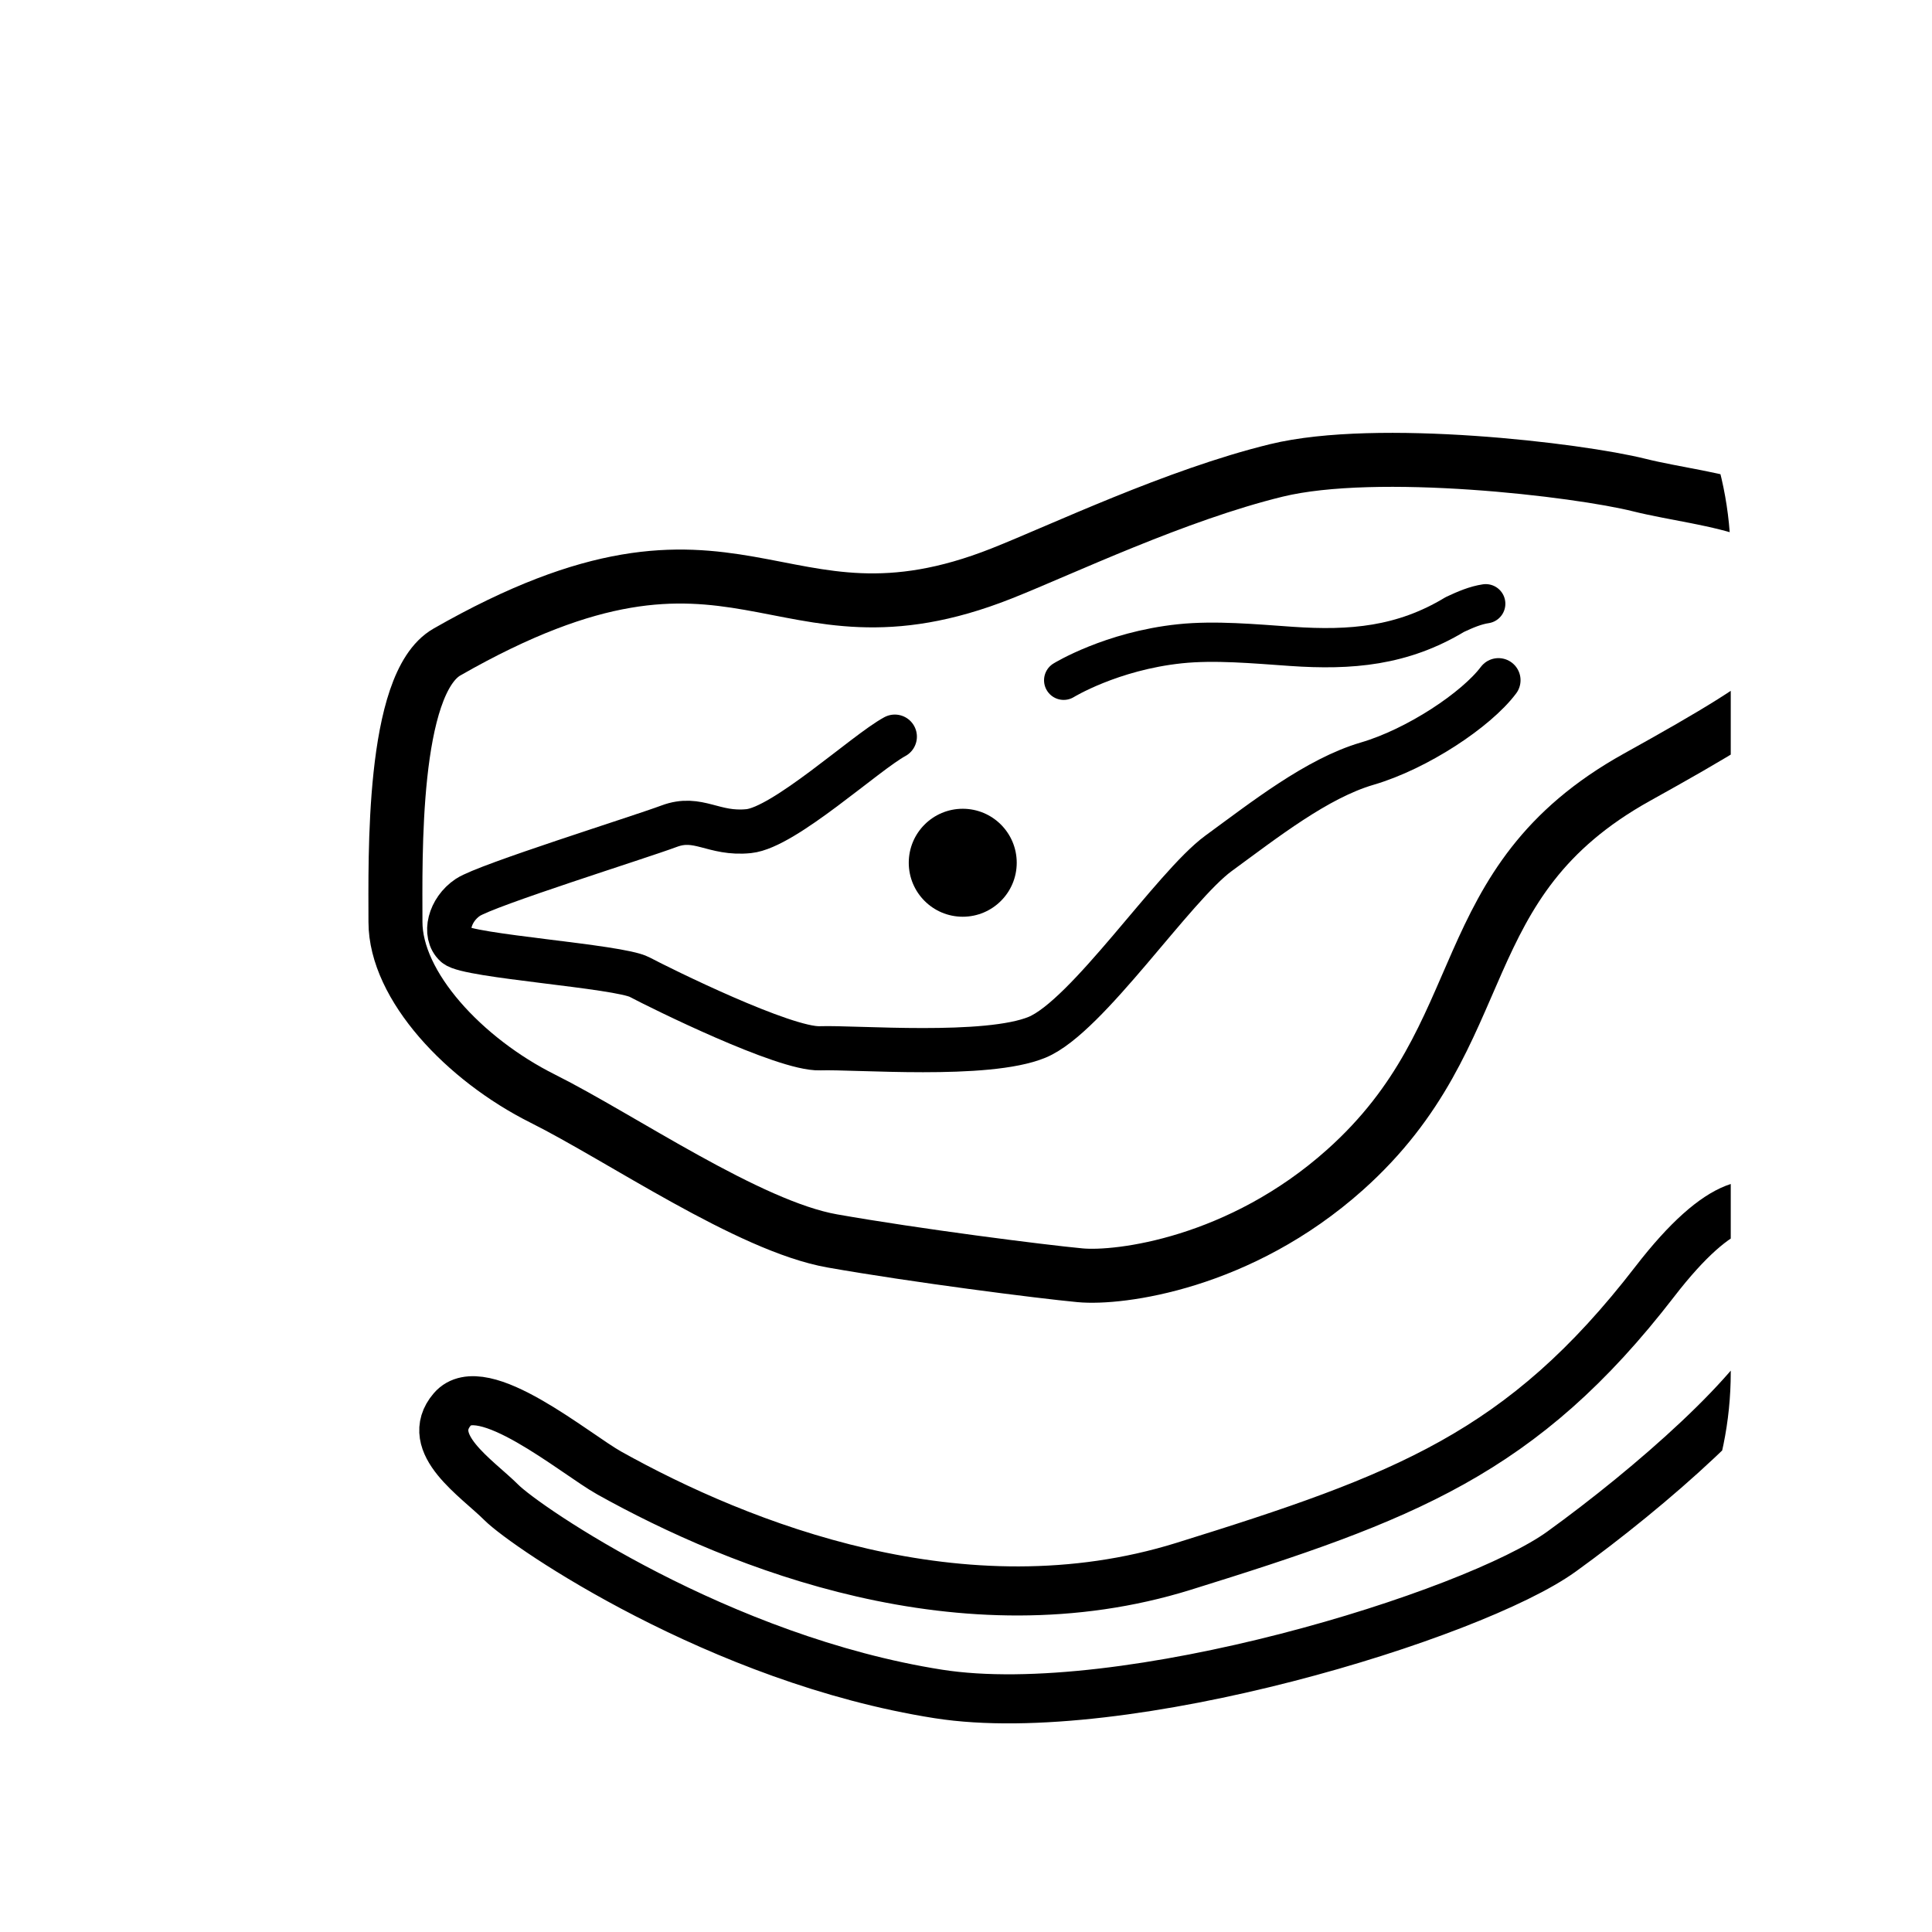
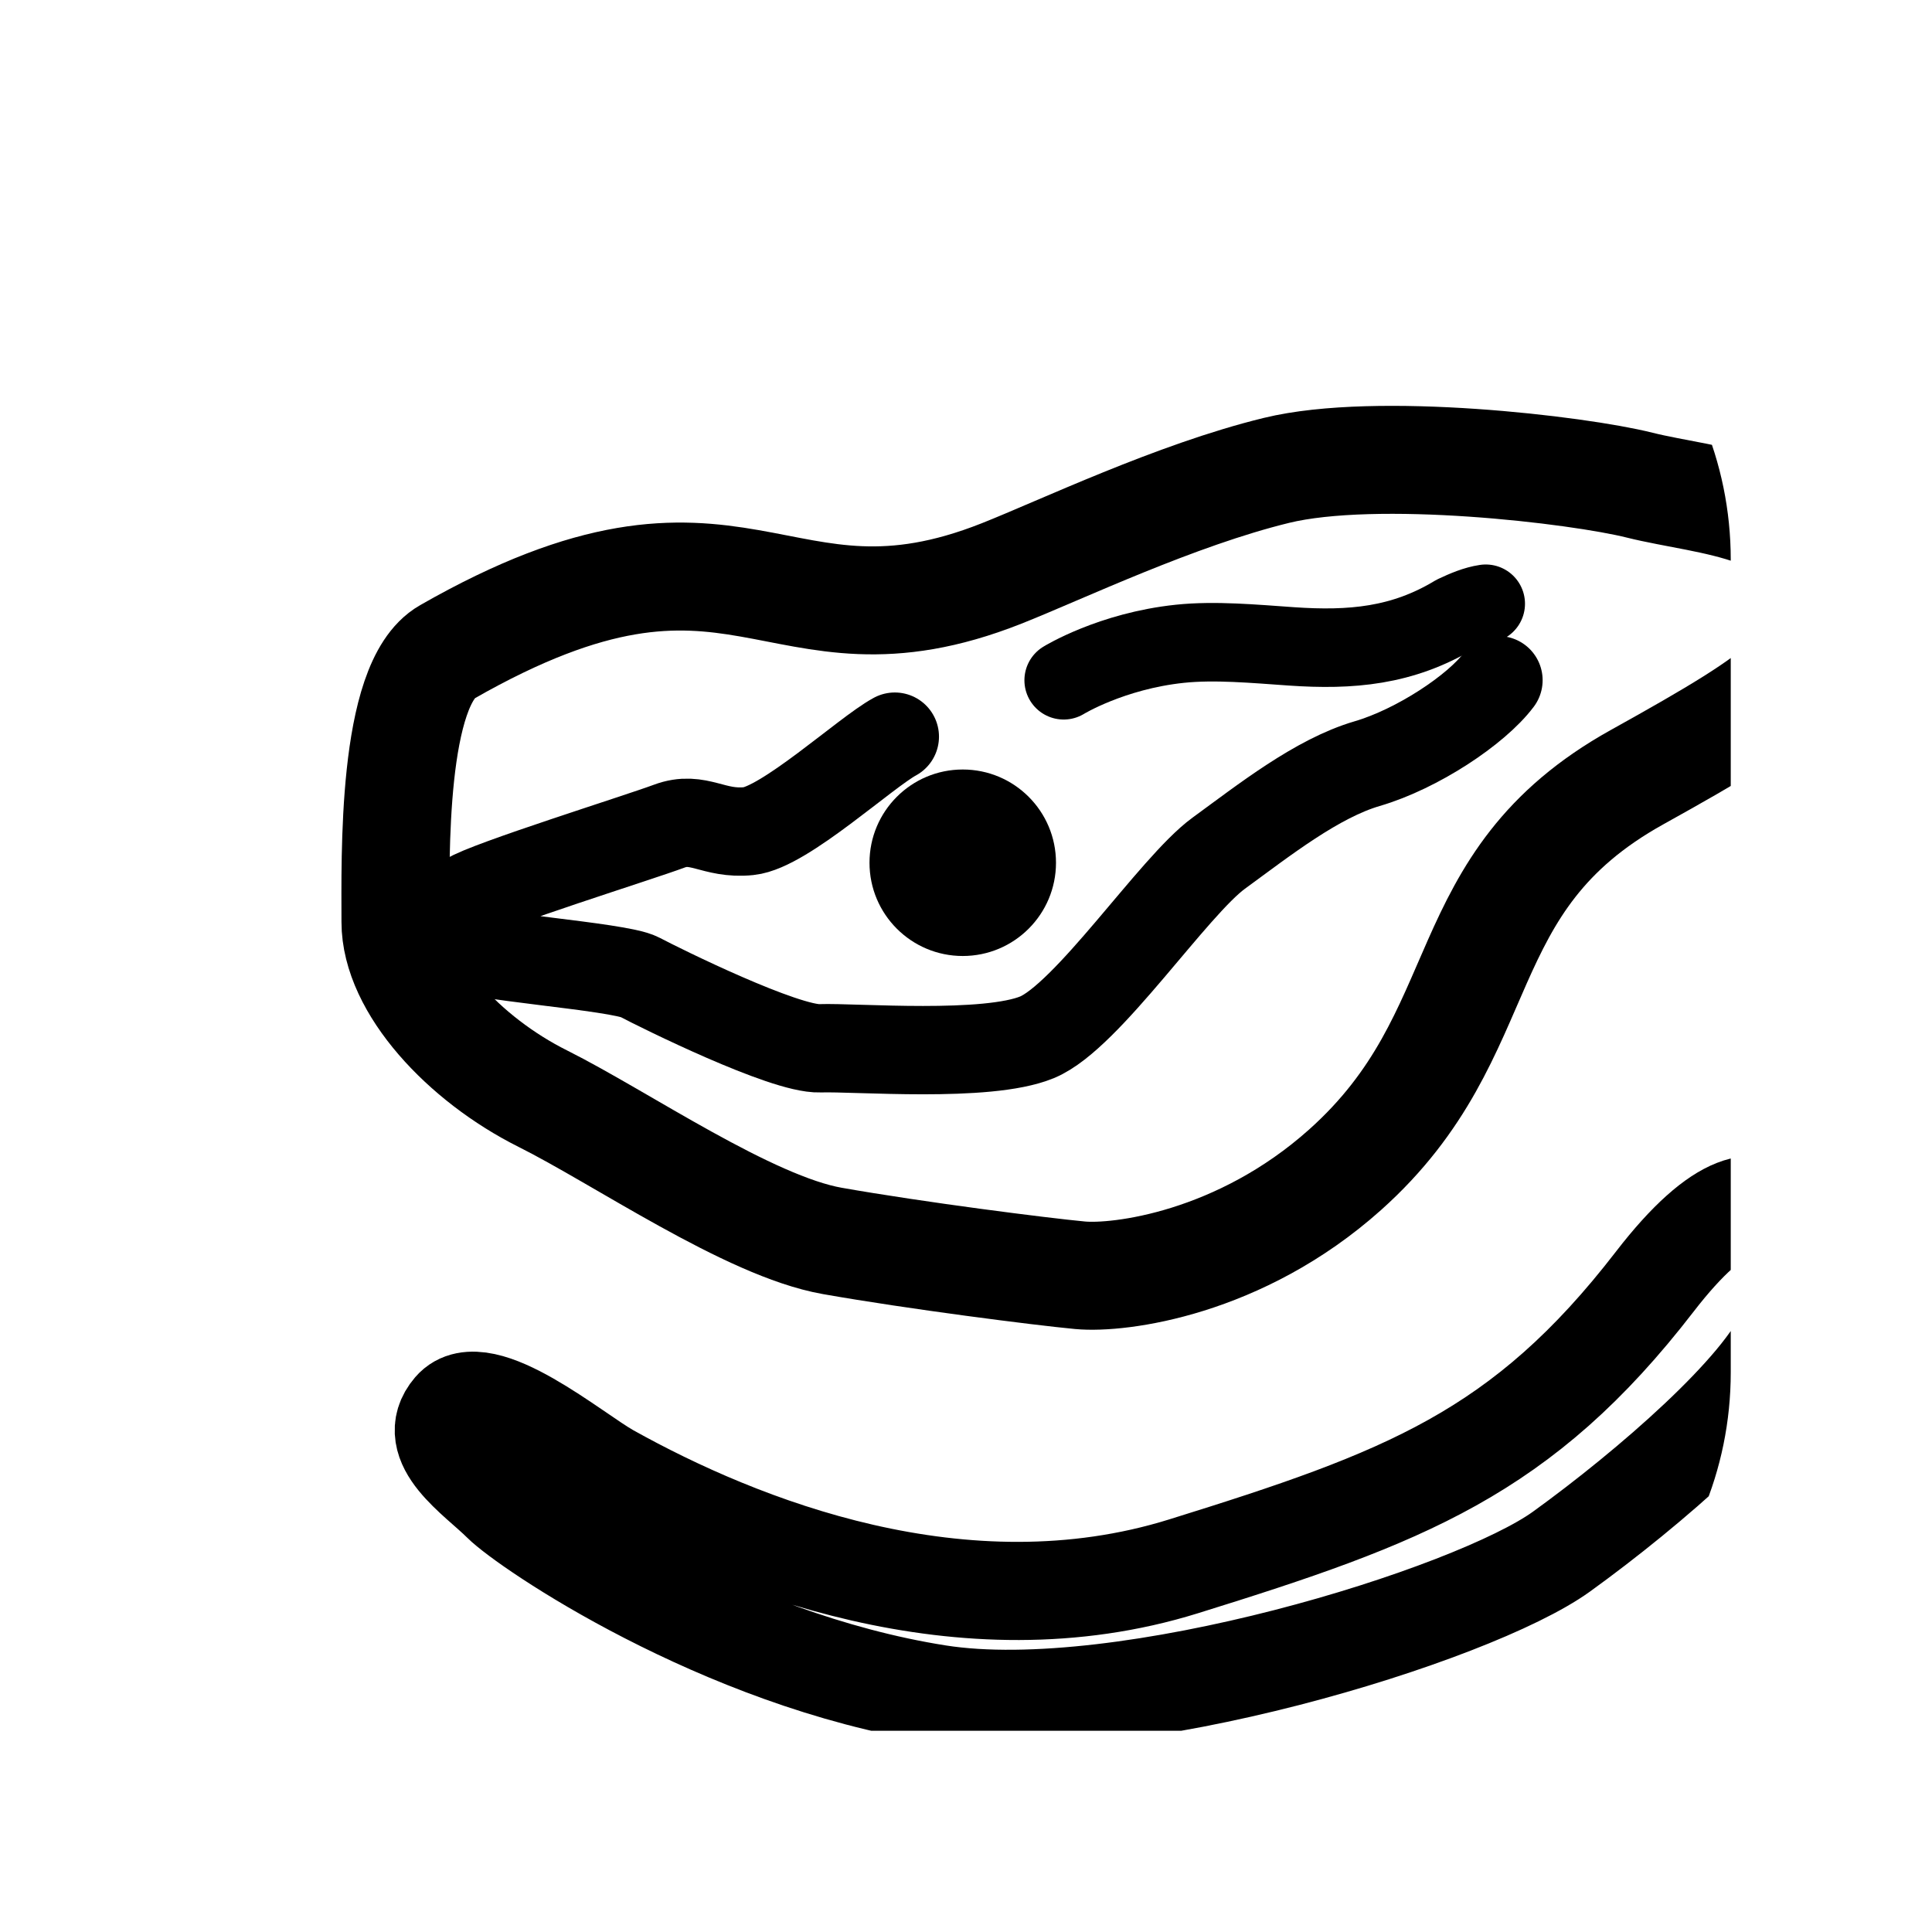
<svg xmlns="http://www.w3.org/2000/svg" width="24" height="24" viewBox="0 0 48 48" aria-hidden="true">
  <defs>
    <clipPath id="icon-clip" clipPathUnits="userSpaceOnUse">
      <rect x="957.836" y="3452.212" width="311.654" height="311.654" rx="73.044" ry="73.044" />
    </clipPath>
  </defs>
  <g transform="translate(3,3)">
    <g transform="matrix(0.1219299,0,0,0.1219299,-114.7888,-418.9278)" clip-path="url(#icon-clip)" fill="none" stroke="currentColor" stroke-linecap="round" stroke-linejoin="round">
-       <path stroke-width="11" d="M 1007.908,3544.056 C 996.61,3550.515 997.408,3586.056 997.408,3599.056 C 997.408,3612.056 1011.408,3627.056 1027.408,3635.056 C 1043.408,3643.056 1069.408,3661.056 1086.408,3664.056 C 1103.408,3667.056 1128.908,3670.306 1136.908,3671.056 C 1144.908,3671.806 1169.479,3668.714 1190.908,3649.556 C 1222.15,3621.626 1211.688,3591.067 1250.408,3569.556 C 1281.908,3552.056 1289.266,3546.565 1288.408,3531.556 C 1287.408,3514.056 1264.908,3513.556 1250.908,3510.056 C 1238.315,3506.908 1197.408,3502.056 1176.908,3507.056 C 1156.408,3512.056 1133.011,3523.264 1120.908,3528.056 C 1074.387,3546.477 1068.096,3509.647 1007.908,3544.056 z" />
-       <path stroke-width="9" d="M 1099.158,3561.306 C 1093.158,3564.556 1076.658,3579.806 1069.408,3580.556 C 1062.158,3581.306 1059.158,3577.306 1053.158,3579.556 C 1047.158,3581.806 1015.908,3591.556 1012.158,3594.056 C 1008.408,3596.556 1007.158,3601.556 1009.658,3603.806 C 1012.158,3606.056 1042.908,3608.056 1047.158,3610.306 C 1051.408,3612.556 1076.658,3625.056 1083.908,3624.806 C 1091.158,3624.556 1117.908,3626.806 1128.158,3622.556 C 1138.408,3618.306 1155.908,3591.806 1165.158,3585.056 C 1174.408,3578.306 1185.158,3569.806 1195.408,3566.806 C 1205.658,3563.806 1217.658,3555.806 1222.158,3549.806" />
-       <path stroke-width="8" d="M 1219.565,3534.225 C 1217.474,3534.538 1215.437,3535.405 1213.283,3536.412 C 1202.594,3542.871 1192.088,3543.748 1179.971,3542.912 C 1172.402,3542.385 1164.347,3541.635 1157.252,3542.381 C 1143.245,3543.856 1133.565,3549.819 1133.565,3549.819" />
-       <path stroke-width="10" d="M 1041,3711.362 C 1067.511,3726.148 1113,3744.362 1158,3730.362 C 1203,3716.362 1227,3707.362 1254,3672.362 C 1281,3637.362 1286,3670.362 1281,3682.362 C 1276,3694.362 1253,3714.362 1235,3727.362 C 1217,3740.362 1145.862,3762.318 1108,3756.362 C 1063.5,3749.362 1024,3722.362 1019,3717.362 C 1014,3712.362 1003,3705.362 1009,3698.362 C 1015,3691.362 1034.015,3707.467 1041,3711.362 z" />
-       <circle cx="1113" cy="3587" r="11" fill="currentColor" stroke="none" />
+       <path stroke-width="22" d="M 1007.908,3544.056 C 996.61,3550.515 997.408,3586.056 997.408,3599.056 C 997.408,3612.056 1011.408,3627.056 1027.408,3635.056 C 1043.408,3643.056 1069.408,3661.056 1086.408,3664.056 C 1103.408,3667.056 1128.908,3670.306 1136.908,3671.056 C 1144.908,3671.806 1169.479,3668.714 1190.908,3649.556 C 1222.15,3621.626 1211.688,3591.067 1250.408,3569.556 C 1281.908,3552.056 1289.266,3546.565 1288.408,3531.556 C 1287.408,3514.056 1264.908,3513.556 1250.908,3510.056 C 1238.315,3506.908 1197.408,3502.056 1176.908,3507.056 C 1156.408,3512.056 1133.011,3523.264 1120.908,3528.056 C 1074.387,3546.477 1068.096,3509.647 1007.908,3544.056 z" />
+       <path stroke-width="18" d="M 1099.158,3561.306 C 1093.158,3564.556 1076.658,3579.806 1069.408,3580.556 C 1062.158,3581.306 1059.158,3577.306 1053.158,3579.556 C 1047.158,3581.806 1015.908,3591.556 1012.158,3594.056 C 1008.408,3596.556 1007.158,3601.556 1009.658,3603.806 C 1012.158,3606.056 1042.908,3608.056 1047.158,3610.306 C 1051.408,3612.556 1076.658,3625.056 1083.908,3624.806 C 1091.158,3624.556 1117.908,3626.806 1128.158,3622.556 C 1138.408,3618.306 1155.908,3591.806 1165.158,3585.056 C 1174.408,3578.306 1185.158,3569.806 1195.408,3566.806 C 1205.658,3563.806 1217.658,3555.806 1222.158,3549.806" />
+       <path stroke-width="16" d="M 1219.565,3534.225 C 1217.474,3534.538 1215.437,3535.405 1213.283,3536.412 C 1202.594,3542.871 1192.088,3543.748 1179.971,3542.912 C 1172.402,3542.385 1164.347,3541.635 1157.252,3542.381 C 1143.245,3543.856 1133.565,3549.819 1133.565,3549.819" />
+       <path stroke-width="20" d="M 1041,3711.362 C 1067.511,3726.148 1113,3744.362 1158,3730.362 C 1203,3716.362 1227,3707.362 1254,3672.362 C 1281,3637.362 1286,3670.362 1281,3682.362 C 1276,3694.362 1253,3714.362 1235,3727.362 C 1217,3740.362 1145.862,3762.318 1108,3756.362 C 1063.5,3749.362 1024,3722.362 1019,3717.362 C 1014,3712.362 1003,3705.362 1009,3698.362 C 1015,3691.362 1034.015,3707.467 1041,3711.362 z" />
+       <circle cx="1113" cy="3587" r="19" fill="currentColor" stroke="none" />
    </g>
  </g>
</svg>
